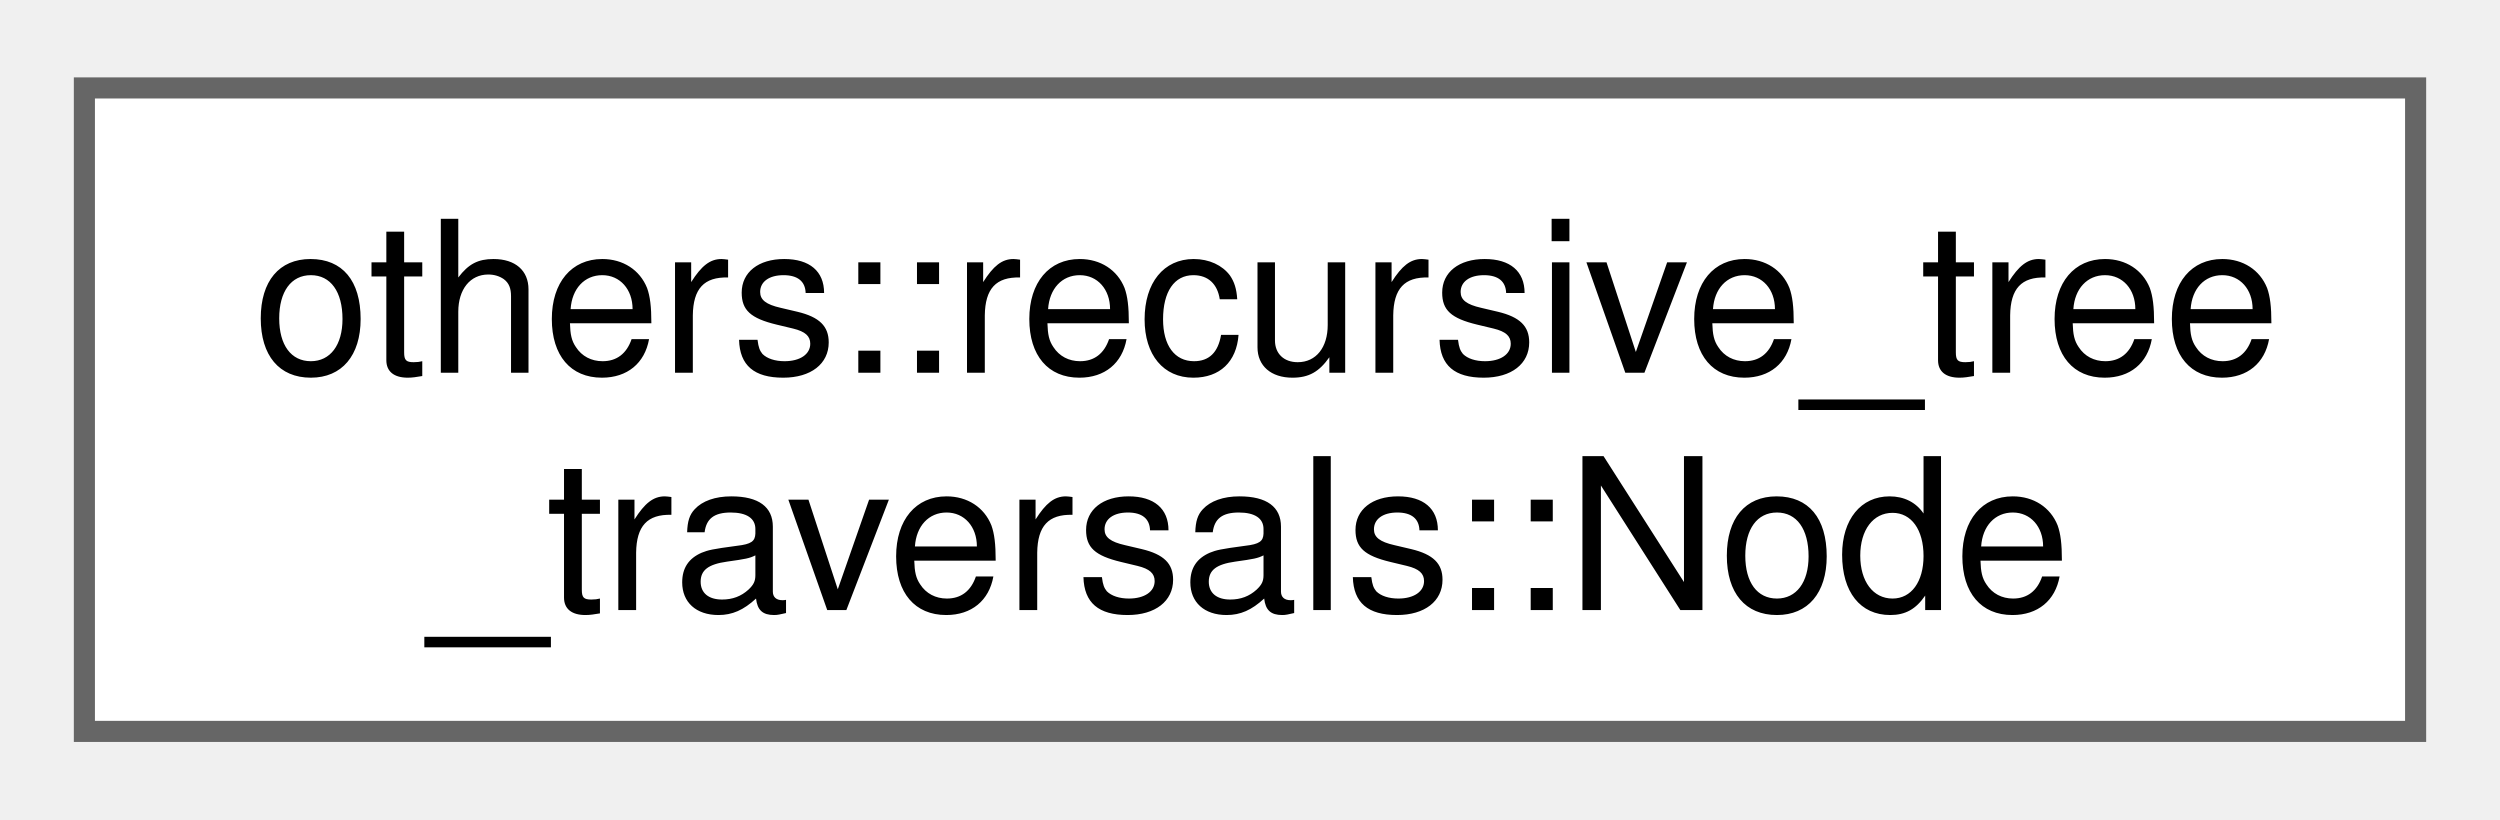
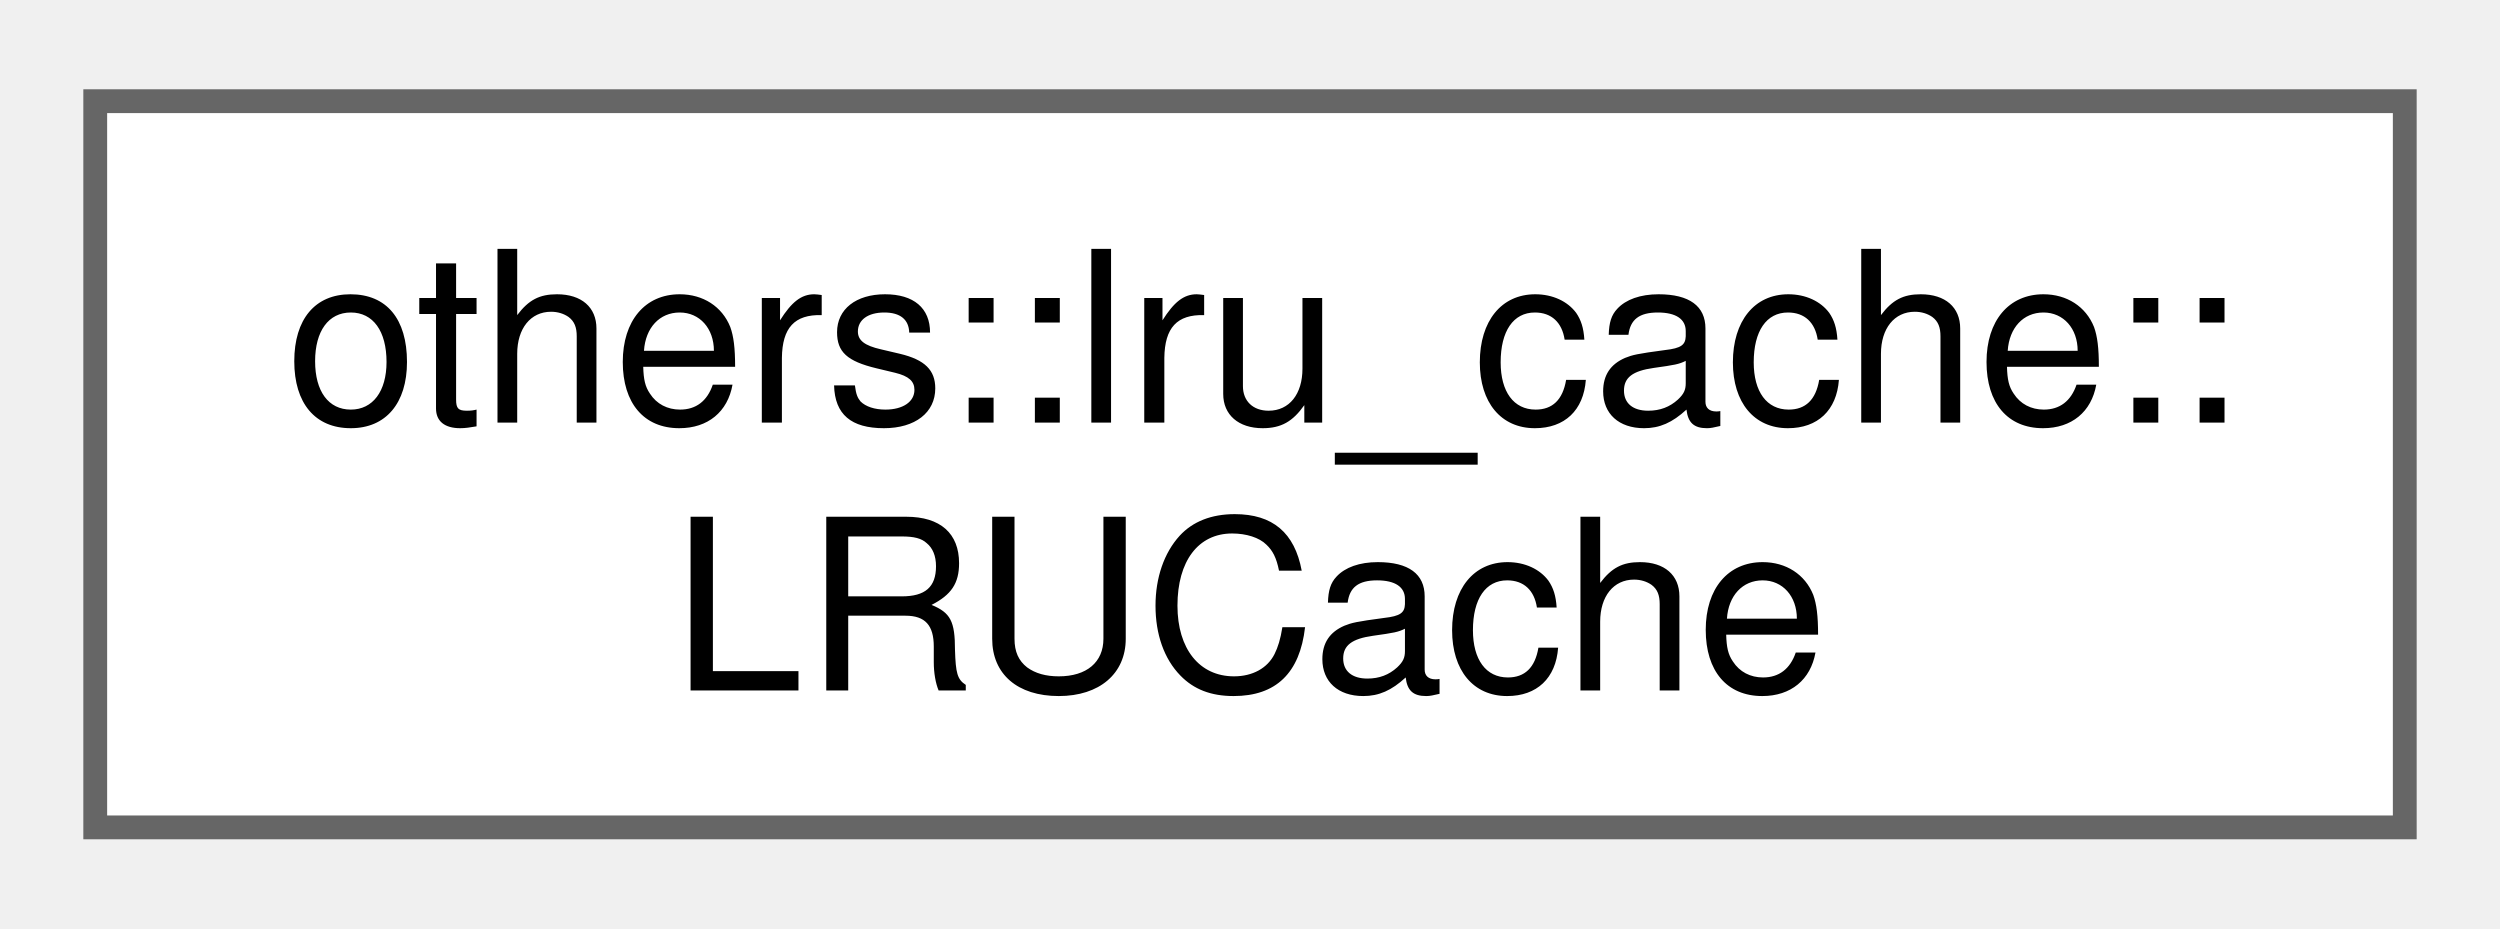
- <svg xmlns="http://www.w3.org/2000/svg" xmlns:xlink="http://www.w3.org/1999/xlink" width="119pt" height="39pt" viewBox="0.00 0.00 118.50 38.50">
+ <svg xmlns="http://www.w3.org/2000/svg" xmlns:xlink="http://www.w3.org/1999/xlink" width="105pt" height="39pt" viewBox="0.00 0.00 105.00 38.50">
  <g id="graph0" class="graph" transform="scale(1 1) rotate(0) translate(4 34.5)">
    <g id="Node000000" class="node">
      <g id="a_Node000000">
-         <a xlink:href="d9/df7/structothers_1_1recursive__tree__traversals_1_1_node.html" target="_top" xlink:title="The structure to hold Nodes of the tree.">
-           <polygon fill="white" stroke="#666666" points="110.5,-30.5 0,-30.5 0,0 110.5,0 110.5,-30.5" />
-           <text text-anchor="start" x="8" y="-17" font-family="Helvetica,sans-Serif" font-size="10.00">others::recursive_tree</text>
-           <text text-anchor="middle" x="55.25" y="-5.75" font-family="Helvetica,sans-Serif" font-size="10.00">_traversals::Node</text>
+         <a xlink:href="d6/dae/classothers_1_1lru__cache_1_1_l_r_u_cache.html" target="_top" xlink:title="LRU cache class.">
+           <polygon fill="white" stroke="#666666" points="97,-30.5 0,-30.5 0,0 97,0 97,-30.5" />
+           <text text-anchor="start" x="8" y="-17" font-family="Helvetica,sans-Serif" font-size="10.00">others::lru_cache::</text>
+           <text text-anchor="middle" x="48.5" y="-5.75" font-family="Helvetica,sans-Serif" font-size="10.00">LRUCache</text>
        </a>
      </g>
    </g>
  </g>
</svg>
